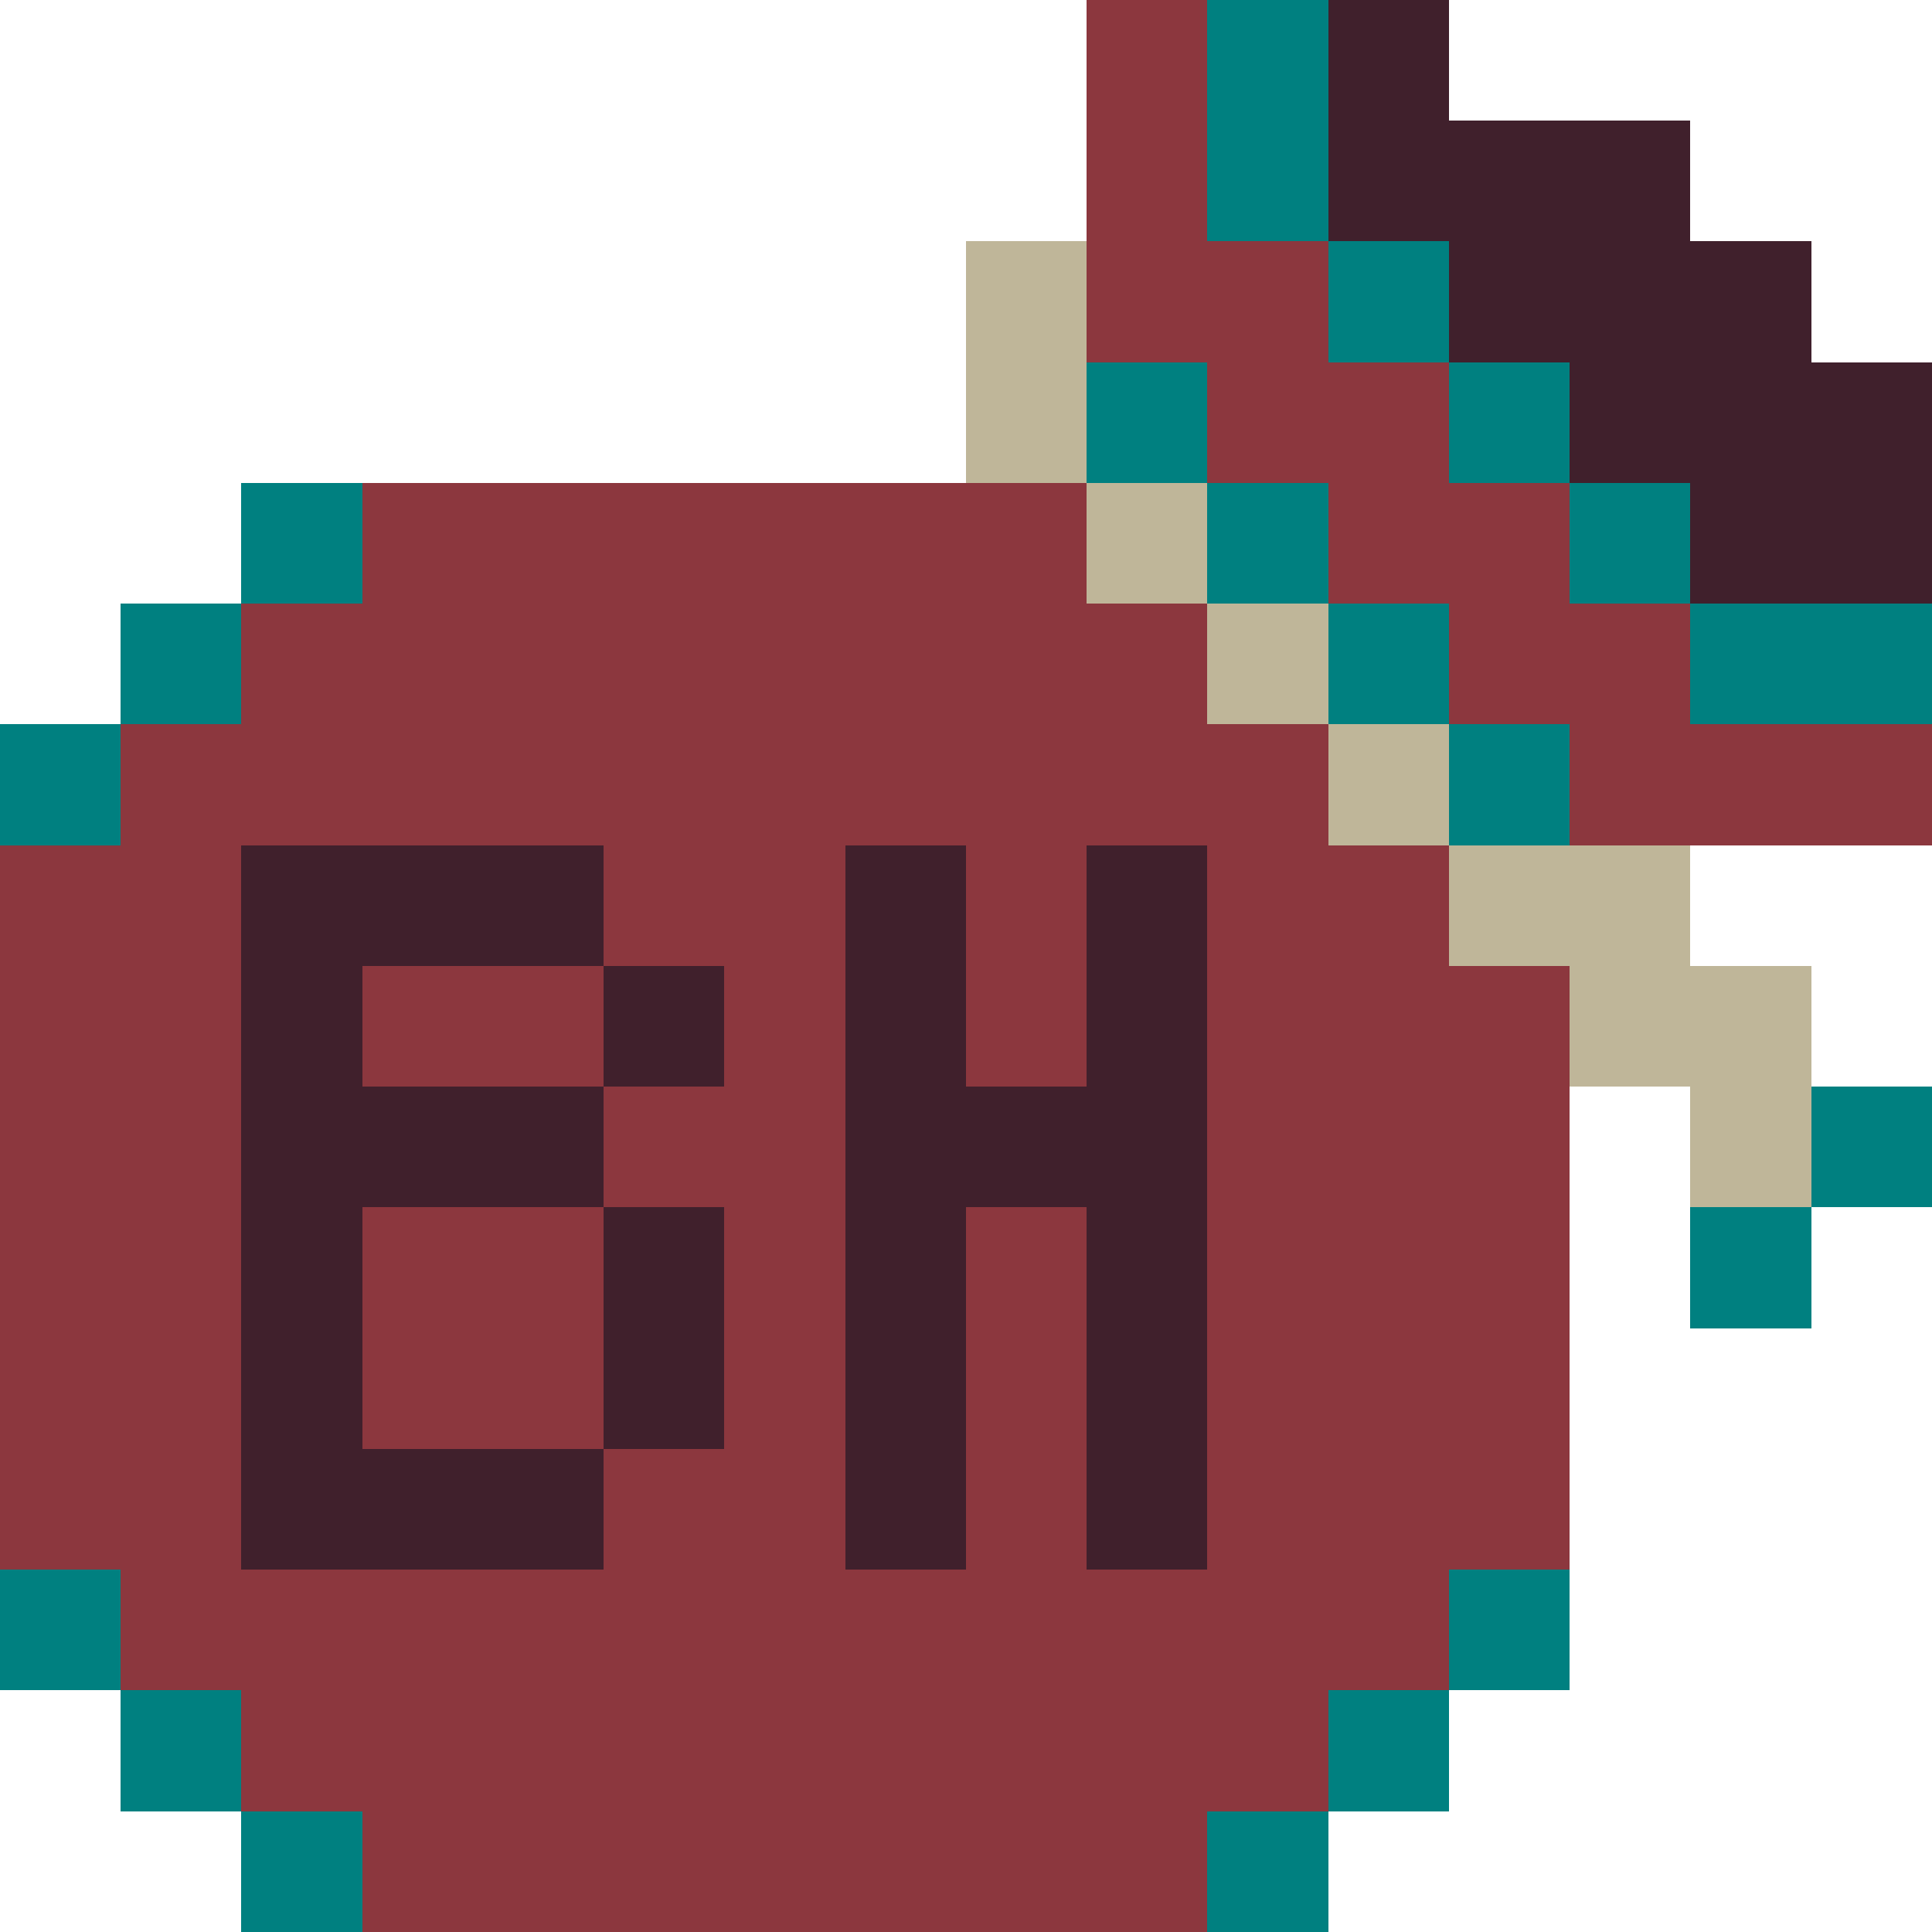
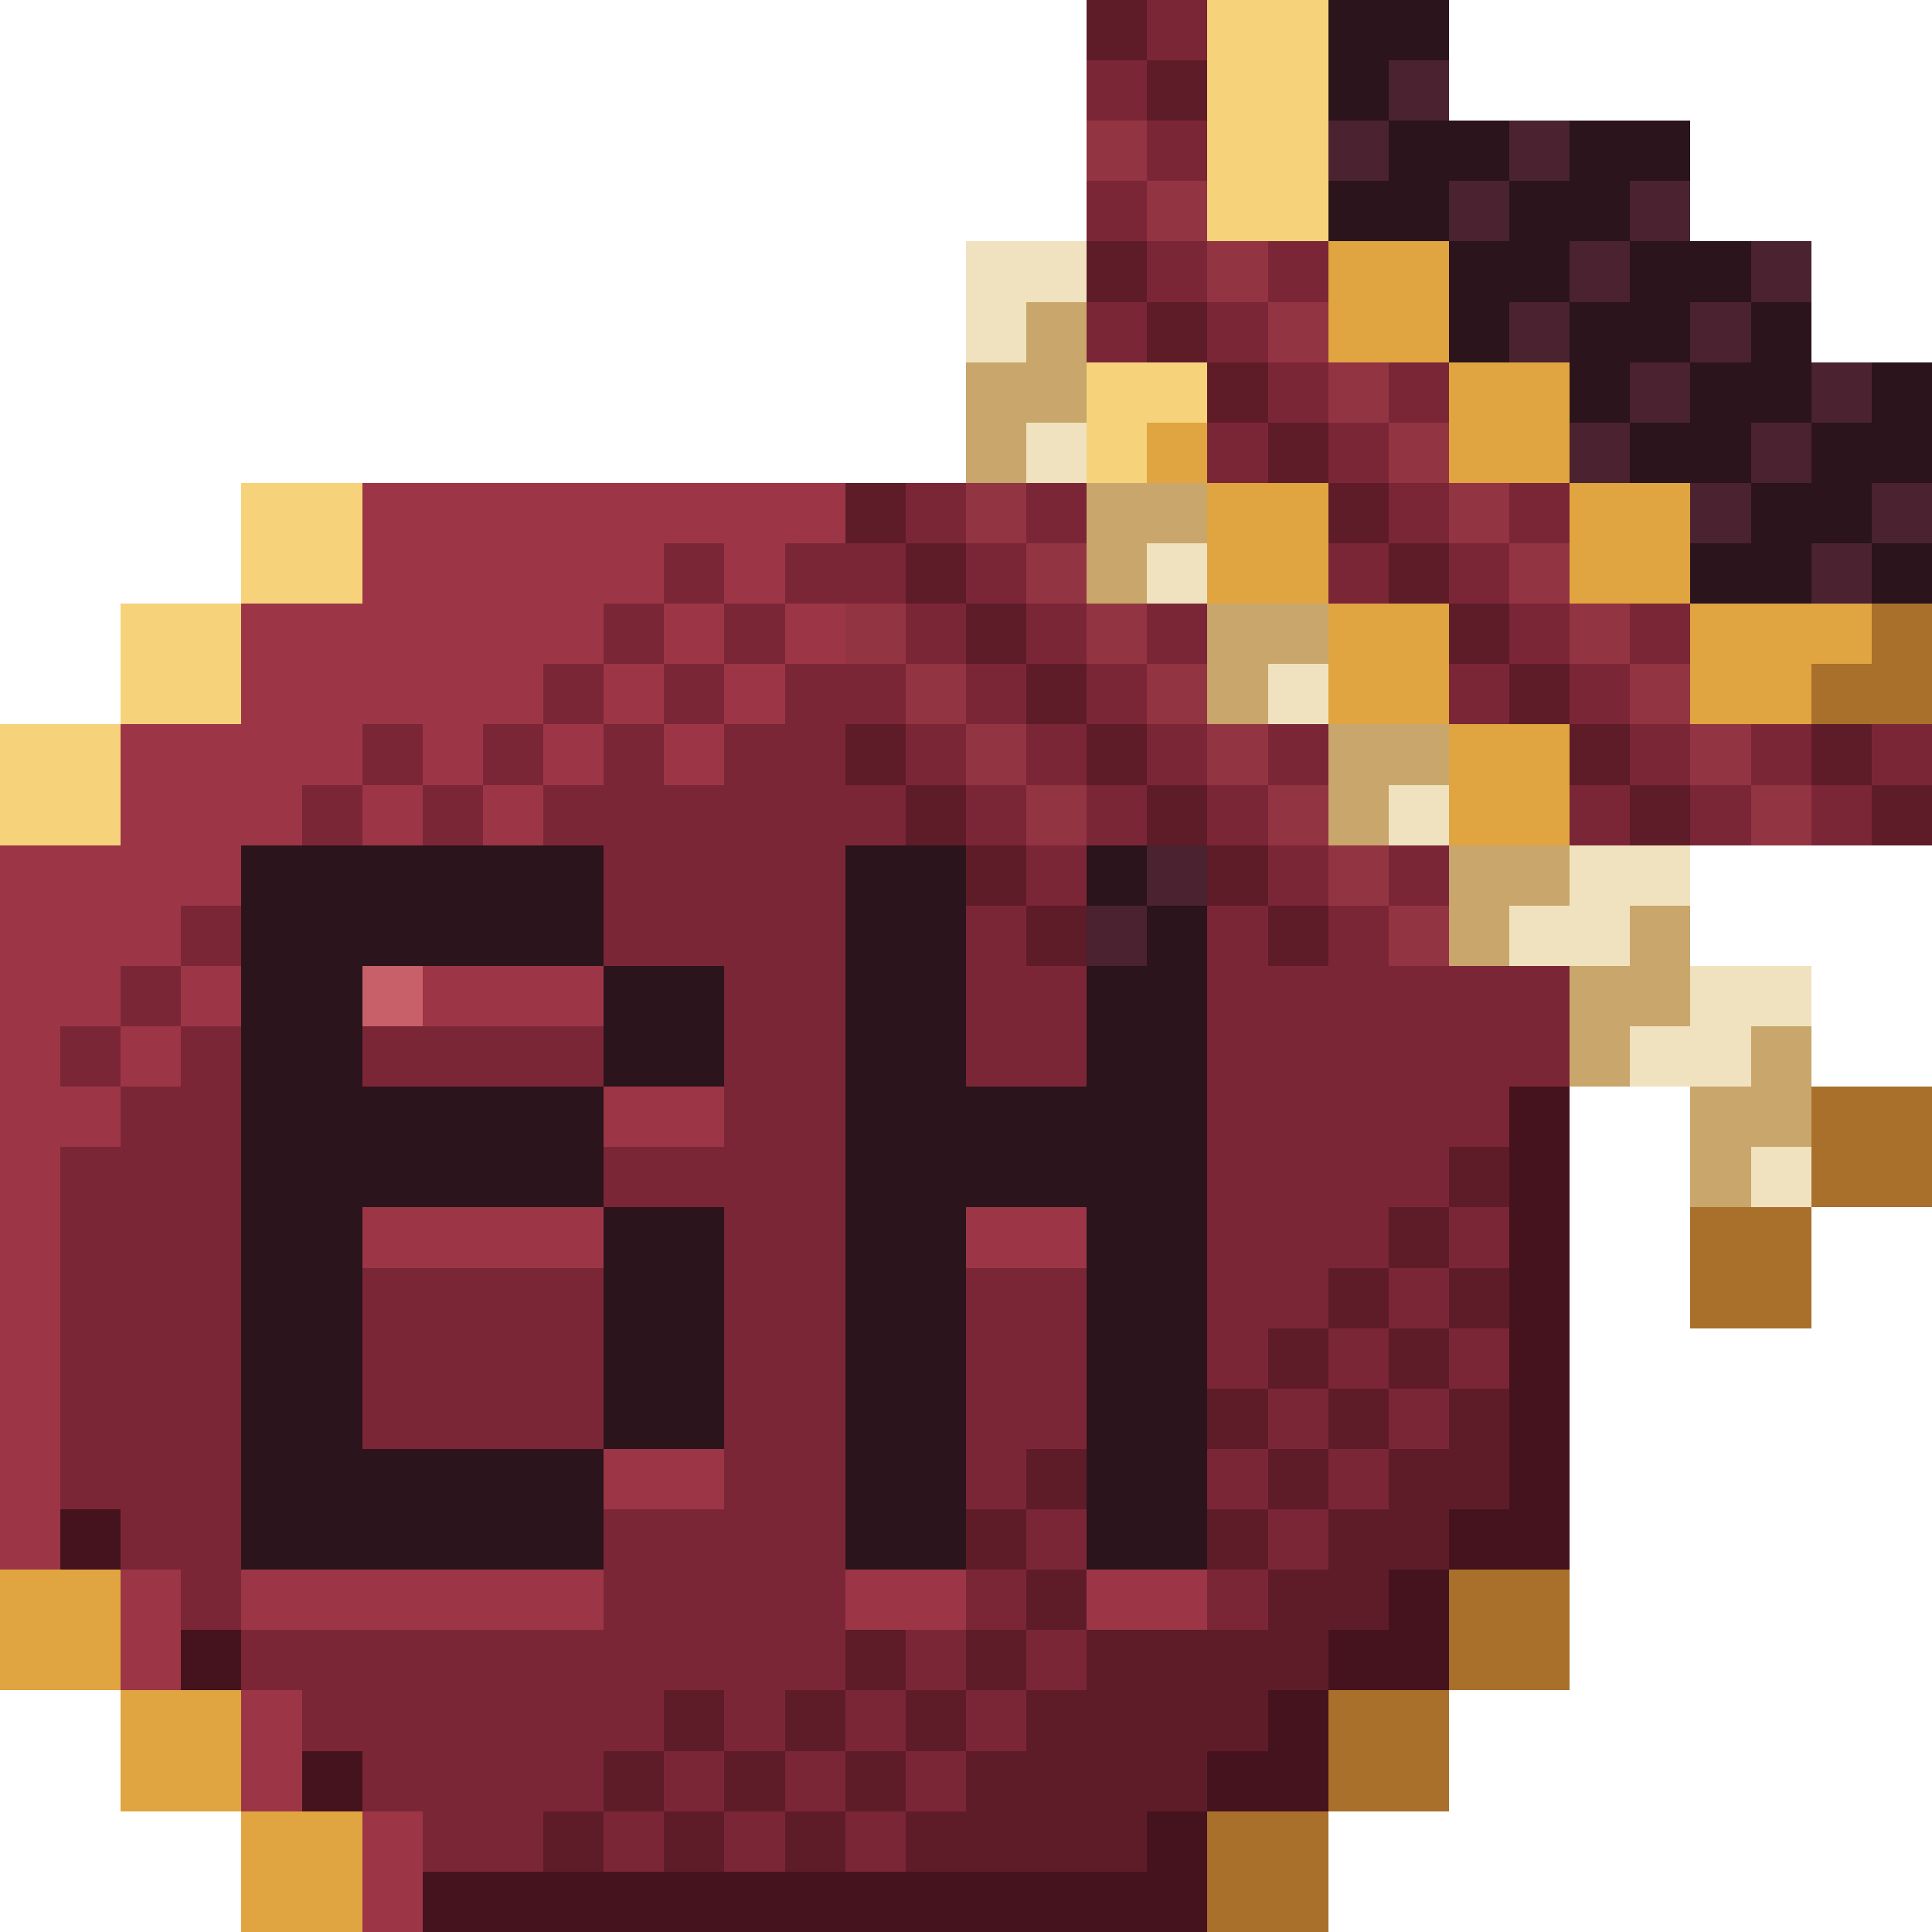
- <svg xmlns="http://www.w3.org/2000/svg" viewBox="0 0 16 16" shape-rendering="crispEdges">
-   <rect x="9" y="0" width="1" height="1" fill="#8C373E" />
-   <rect x="10" y="0" width="1" height="1" fill="#008080" />
-   <rect x="11" y="0" width="1" height="1" fill="#40202C" />
-   <rect x="9" y="1" width="1" height="1" fill="#8C373E" />
-   <rect x="10" y="1" width="1" height="1" fill="#008080" />
-   <rect x="11" y="1" width="3" height="1" fill="#40202C" />
-   <rect x="8" y="2" width="1" height="1" fill="#BFB699" />
-   <rect x="9" y="2" width="2" height="1" fill="#8C373E" />
-   <rect x="11" y="2" width="1" height="1" fill="#008080" />
-   <rect x="12" y="2" width="3" height="1" fill="#40202C" />
-   <rect x="8" y="3" width="1" height="1" fill="#BFB699" />
-   <rect x="9" y="3" width="1" height="1" fill="#008080" />
-   <rect x="10" y="3" width="2" height="1" fill="#8C373E" />
-   <rect x="12" y="3" width="1" height="1" fill="#008080" />
-   <rect x="13" y="3" width="3" height="1" fill="#40202C" />
-   <rect x="2" y="4" width="1" height="1" fill="#008080" />
-   <rect x="3" y="4" width="6" height="1" fill="#8C373E" />
-   <rect x="9" y="4" width="1" height="1" fill="#BFB699" />
-   <rect x="10" y="4" width="1" height="1" fill="#008080" />
-   <rect x="11" y="4" width="2" height="1" fill="#8C373E" />
-   <rect x="13" y="4" width="1" height="1" fill="#008080" />
-   <rect x="14" y="4" width="2" height="1" fill="#40202C" />
-   <rect x="1" y="5" width="1" height="1" fill="#008080" />
-   <rect x="2" y="5" width="8" height="1" fill="#8C373E" />
-   <rect x="10" y="5" width="1" height="1" fill="#BFB699" />
-   <rect x="11" y="5" width="1" height="1" fill="#008080" />
-   <rect x="12" y="5" width="2" height="1" fill="#8C373E" />
-   <rect x="14" y="5" width="2" height="1" fill="#008080" />
-   <rect x="0" y="6" width="1" height="1" fill="#008080" />
-   <rect x="1" y="6" width="10" height="1" fill="#8C373E" />
-   <rect x="11" y="6" width="1" height="1" fill="#BFB699" />
-   <rect x="12" y="6" width="1" height="1" fill="#008080" />
-   <rect x="13" y="6" width="3" height="1" fill="#8C373E" />
-   <rect x="0" y="7" width="2" height="1" fill="#8C373E" />
-   <rect x="2" y="7" width="3" height="1" fill="#40202C" />
-   <rect x="5" y="7" width="2" height="1" fill="#8C373E" />
-   <rect x="7" y="7" width="1" height="1" fill="#40202C" />
-   <rect x="8" y="7" width="1" height="1" fill="#8C373E" />
-   <rect x="9" y="7" width="1" height="1" fill="#40202C" />
-   <rect x="10" y="7" width="2" height="1" fill="#8C373E" />
-   <rect x="12" y="7" width="2" height="1" fill="#BFB699" />
-   <rect x="0" y="8" width="2" height="1" fill="#8C373E" />
-   <rect x="2" y="8" width="1" height="1" fill="#40202C" />
-   <rect x="3" y="8" width="2" height="1" fill="#8C373E" />
-   <rect x="5" y="8" width="1" height="1" fill="#40202C" />
-   <rect x="6" y="8" width="1" height="1" fill="#8C373E" />
-   <rect x="7" y="8" width="1" height="1" fill="#40202C" />
-   <rect x="8" y="8" width="1" height="1" fill="#8C373E" />
-   <rect x="9" y="8" width="1" height="1" fill="#40202C" />
-   <rect x="10" y="8" width="3" height="1" fill="#8C373E" />
-   <rect x="13" y="8" width="2" height="1" fill="#BFB699" />
-   <rect x="0" y="9" width="2" height="1" fill="#8C373E" />
-   <rect x="2" y="9" width="3" height="1" fill="#40202C" />
-   <rect x="5" y="9" width="2" height="1" fill="#8C373E" />
-   <rect x="7" y="9" width="3" height="1" fill="#40202C" />
-   <rect x="10" y="9" width="3" height="1" fill="#8C373E" />
-   <rect x="14" y="9" width="1" height="1" fill="#BFB699" />
-   <rect x="15" y="9" width="1" height="1" fill="#008080" />
-   <rect x="0" y="10" width="2" height="1" fill="#8C373E" />
-   <rect x="2" y="10" width="1" height="1" fill="#40202C" />
-   <rect x="3" y="10" width="2" height="1" fill="#8C373E" />
-   <rect x="5" y="10" width="1" height="1" fill="#40202C" />
-   <rect x="6" y="10" width="1" height="1" fill="#8C373E" />
-   <rect x="7" y="10" width="1" height="1" fill="#40202C" />
-   <rect x="8" y="10" width="1" height="1" fill="#8C373E" />
-   <rect x="9" y="10" width="1" height="1" fill="#40202C" />
-   <rect x="10" y="10" width="3" height="1" fill="#8C373E" />
-   <rect x="14" y="10" width="1" height="1" fill="#008080" />
-   <rect x="0" y="11" width="2" height="1" fill="#8C373E" />
-   <rect x="2" y="11" width="1" height="1" fill="#40202C" />
-   <rect x="3" y="11" width="2" height="1" fill="#8C373E" />
-   <rect x="5" y="11" width="1" height="1" fill="#40202C" />
-   <rect x="6" y="11" width="1" height="1" fill="#8C373E" />
-   <rect x="7" y="11" width="1" height="1" fill="#40202C" />
-   <rect x="8" y="11" width="1" height="1" fill="#8C373E" />
-   <rect x="9" y="11" width="1" height="1" fill="#40202C" />
-   <rect x="10" y="11" width="3" height="1" fill="#8C373E" />
-   <rect x="0" y="12" width="2" height="1" fill="#8C373E" />
-   <rect x="2" y="12" width="3" height="1" fill="#40202C" />
-   <rect x="5" y="12" width="2" height="1" fill="#8C373E" />
-   <rect x="7" y="12" width="1" height="1" fill="#40202C" />
-   <rect x="8" y="12" width="1" height="1" fill="#8C373E" />
-   <rect x="9" y="12" width="1" height="1" fill="#40202C" />
-   <rect x="10" y="12" width="3" height="1" fill="#8C373E" />
-   <rect x="0" y="13" width="1" height="1" fill="#008080" />
-   <rect x="1" y="13" width="11" height="1" fill="#8C373E" />
-   <rect x="12" y="13" width="1" height="1" fill="#008080" />
-   <rect x="1" y="14" width="1" height="1" fill="#008080" />
-   <rect x="2" y="14" width="9" height="1" fill="#8C373E" />
-   <rect x="11" y="14" width="1" height="1" fill="#008080" />
-   <rect x="2" y="15" width="1" height="1" fill="#008080" />
-   <rect x="3" y="15" width="7" height="1" fill="#8C373E" />
-   <rect x="10" y="15" width="1" height="1" fill="#008080" />
+ <svg xmlns="http://www.w3.org/2000/svg" viewBox="0 0 32 32" width="32" height="32" shape-rendering="crispEdges">
+   <rect x="18" y="0" width="1" height="1" fill="#5E1C29" />
+   <rect x="19" y="0" width="1" height="1" fill="#7B2636" />
+   <rect x="20" y="0" width="2" height="1" fill="#F6D27A" />
+   <rect x="22" y="0" width="2" height="1" fill="#2B141C" />
+   <rect x="18" y="1" width="1" height="1" fill="#7B2636" />
+   <rect x="19" y="1" width="1" height="1" fill="#5E1C29" />
+   <rect x="20" y="1" width="2" height="1" fill="#F6D27A" />
+   <rect x="22" y="1" width="1" height="1" fill="#2B141C" />
+   <rect x="23" y="1" width="1" height="1" fill="#4A2230" />
+   <rect x="18" y="2" width="1" height="1" fill="#933443" />
+   <rect x="19" y="2" width="1" height="1" fill="#7B2636" />
+   <rect x="20" y="2" width="2" height="1" fill="#F6D27A" />
+   <rect x="22" y="2" width="1" height="1" fill="#4A2230" />
+   <rect x="23" y="2" width="2" height="1" fill="#2B141C" />
+   <rect x="25" y="2" width="1" height="1" fill="#4A2230" />
+   <rect x="26" y="2" width="2" height="1" fill="#2B141C" />
+   <rect x="18" y="3" width="1" height="1" fill="#7B2636" />
+   <rect x="19" y="3" width="1" height="1" fill="#933443" />
+   <rect x="20" y="3" width="2" height="1" fill="#F6D27A" />
+   <rect x="22" y="3" width="2" height="1" fill="#2B141C" />
+   <rect x="24" y="3" width="1" height="1" fill="#4A2230" />
+   <rect x="25" y="3" width="2" height="1" fill="#2B141C" />
+   <rect x="27" y="3" width="1" height="1" fill="#4A2230" />
+   <rect x="16" y="4" width="2" height="1" fill="#F1E2BF" />
+   <rect x="18" y="4" width="1" height="1" fill="#5E1C29" />
+   <rect x="19" y="4" width="1" height="1" fill="#7B2636" />
+   <rect x="20" y="4" width="1" height="1" fill="#933443" />
+   <rect x="21" y="4" width="1" height="1" fill="#7B2636" />
+   <rect x="22" y="4" width="2" height="1" fill="#E0A440" />
+   <rect x="24" y="4" width="2" height="1" fill="#2B141C" />
+   <rect x="26" y="4" width="1" height="1" fill="#4A2230" />
+   <rect x="27" y="4" width="2" height="1" fill="#2B141C" />
+   <rect x="29" y="4" width="1" height="1" fill="#4A2230" />
+   <rect x="16" y="5" width="1" height="1" fill="#F1E2BF" />
+   <rect x="17" y="5" width="1" height="1" fill="#C9A66B" />
+   <rect x="18" y="5" width="1" height="1" fill="#7B2636" />
+   <rect x="19" y="5" width="1" height="1" fill="#5E1C29" />
+   <rect x="20" y="5" width="1" height="1" fill="#7B2636" />
+   <rect x="21" y="5" width="1" height="1" fill="#933443" />
+   <rect x="22" y="5" width="2" height="1" fill="#E0A440" />
+   <rect x="24" y="5" width="1" height="1" fill="#2B141C" />
+   <rect x="25" y="5" width="1" height="1" fill="#4A2230" />
+   <rect x="26" y="5" width="2" height="1" fill="#2B141C" />
+   <rect x="28" y="5" width="1" height="1" fill="#4A2230" />
+   <rect x="29" y="5" width="1" height="1" fill="#2B141C" />
+   <rect x="16" y="6" width="2" height="1" fill="#C9A66B" />
+   <rect x="18" y="6" width="2" height="1" fill="#F6D27A" />
+   <rect x="20" y="6" width="1" height="1" fill="#5E1C29" />
+   <rect x="21" y="6" width="1" height="1" fill="#7B2636" />
+   <rect x="22" y="6" width="1" height="1" fill="#933443" />
+   <rect x="23" y="6" width="1" height="1" fill="#7B2636" />
+   <rect x="24" y="6" width="2" height="1" fill="#E0A440" />
+   <rect x="26" y="6" width="1" height="1" fill="#2B141C" />
+   <rect x="27" y="6" width="1" height="1" fill="#4A2230" />
+   <rect x="28" y="6" width="2" height="1" fill="#2B141C" />
+   <rect x="30" y="6" width="1" height="1" fill="#4A2230" />
+   <rect x="31" y="6" width="1" height="1" fill="#2B141C" />
+   <rect x="16" y="7" width="1" height="1" fill="#C9A66B" />
+   <rect x="17" y="7" width="1" height="1" fill="#F1E2BF" />
+   <rect x="18" y="7" width="1" height="1" fill="#F6D27A" />
+   <rect x="19" y="7" width="1" height="1" fill="#E0A440" />
+   <rect x="20" y="7" width="1" height="1" fill="#7B2636" />
+   <rect x="21" y="7" width="1" height="1" fill="#5E1C29" />
+   <rect x="22" y="7" width="1" height="1" fill="#7B2636" />
+   <rect x="23" y="7" width="1" height="1" fill="#933443" />
+   <rect x="24" y="7" width="2" height="1" fill="#E0A440" />
+   <rect x="26" y="7" width="1" height="1" fill="#4A2230" />
+   <rect x="27" y="7" width="2" height="1" fill="#2B141C" />
+   <rect x="29" y="7" width="1" height="1" fill="#4A2230" />
+   <rect x="30" y="7" width="2" height="1" fill="#2B141C" />
+   <rect x="4" y="8" width="2" height="1" fill="#F6D27A" />
+   <rect x="6" y="8" width="8" height="1" fill="#9C3646" />
+   <rect x="14" y="8" width="1" height="1" fill="#5E1C29" />
+   <rect x="15" y="8" width="1" height="1" fill="#7B2636" />
+   <rect x="16" y="8" width="1" height="1" fill="#933443" />
+   <rect x="17" y="8" width="1" height="1" fill="#7B2636" />
+   <rect x="18" y="8" width="2" height="1" fill="#C9A66B" />
+   <rect x="20" y="8" width="2" height="1" fill="#E0A440" />
+   <rect x="22" y="8" width="1" height="1" fill="#5E1C29" />
+   <rect x="23" y="8" width="1" height="1" fill="#7B2636" />
+   <rect x="24" y="8" width="1" height="1" fill="#933443" />
+   <rect x="25" y="8" width="1" height="1" fill="#7B2636" />
+   <rect x="26" y="8" width="2" height="1" fill="#E0A440" />
+   <rect x="28" y="8" width="1" height="1" fill="#4A2230" />
+   <rect x="29" y="8" width="2" height="1" fill="#2B141C" />
+   <rect x="31" y="8" width="1" height="1" fill="#4A2230" />
+   <rect x="4" y="9" width="2" height="1" fill="#F6D27A" />
+   <rect x="6" y="9" width="5" height="1" fill="#9C3646" />
+   <rect x="11" y="9" width="1" height="1" fill="#7B2636" />
+   <rect x="12" y="9" width="1" height="1" fill="#9C3646" />
+   <rect x="13" y="9" width="2" height="1" fill="#7B2636" />
+   <rect x="15" y="9" width="1" height="1" fill="#5E1C29" />
+   <rect x="16" y="9" width="1" height="1" fill="#7B2636" />
+   <rect x="17" y="9" width="1" height="1" fill="#933443" />
+   <rect x="18" y="9" width="1" height="1" fill="#C9A66B" />
+   <rect x="19" y="9" width="1" height="1" fill="#F1E2BF" />
+   <rect x="20" y="9" width="2" height="1" fill="#E0A440" />
+   <rect x="22" y="9" width="1" height="1" fill="#7B2636" />
+   <rect x="23" y="9" width="1" height="1" fill="#5E1C29" />
+   <rect x="24" y="9" width="1" height="1" fill="#7B2636" />
+   <rect x="25" y="9" width="1" height="1" fill="#933443" />
+   <rect x="26" y="9" width="2" height="1" fill="#E0A440" />
+   <rect x="28" y="9" width="2" height="1" fill="#2B141C" />
+   <rect x="30" y="9" width="1" height="1" fill="#4A2230" />
+   <rect x="31" y="9" width="1" height="1" fill="#2B141C" />
+   <rect x="2" y="10" width="2" height="1" fill="#F6D27A" />
+   <rect x="4" y="10" width="6" height="1" fill="#9C3646" />
+   <rect x="10" y="10" width="1" height="1" fill="#7B2636" />
+   <rect x="11" y="10" width="1" height="1" fill="#9C3646" />
+   <rect x="12" y="10" width="1" height="1" fill="#7B2636" />
+   <rect x="13" y="10" width="1" height="1" fill="#9C3646" />
+   <rect x="14" y="10" width="1" height="1" fill="#933443" />
+   <rect x="15" y="10" width="1" height="1" fill="#7B2636" />
+   <rect x="16" y="10" width="1" height="1" fill="#5E1C29" />
+   <rect x="17" y="10" width="1" height="1" fill="#7B2636" />
+   <rect x="18" y="10" width="1" height="1" fill="#933443" />
+   <rect x="19" y="10" width="1" height="1" fill="#7B2636" />
+   <rect x="20" y="10" width="2" height="1" fill="#C9A66B" />
+   <rect x="22" y="10" width="2" height="1" fill="#E0A440" />
+   <rect x="24" y="10" width="1" height="1" fill="#5E1C29" />
+   <rect x="25" y="10" width="1" height="1" fill="#7B2636" />
+   <rect x="26" y="10" width="1" height="1" fill="#933443" />
+   <rect x="27" y="10" width="1" height="1" fill="#7B2636" />
+   <rect x="28" y="10" width="3" height="1" fill="#E0A440" />
+   <rect x="31" y="10" width="1" height="1" fill="#A8702A" />
+   <rect x="2" y="11" width="2" height="1" fill="#F6D27A" />
+   <rect x="4" y="11" width="5" height="1" fill="#9C3646" />
+   <rect x="9" y="11" width="1" height="1" fill="#7B2636" />
+   <rect x="10" y="11" width="1" height="1" fill="#9C3646" />
+   <rect x="11" y="11" width="1" height="1" fill="#7B2636" />
+   <rect x="12" y="11" width="1" height="1" fill="#9C3646" />
+   <rect x="13" y="11" width="2" height="1" fill="#7B2636" />
+   <rect x="15" y="11" width="1" height="1" fill="#933443" />
+   <rect x="16" y="11" width="1" height="1" fill="#7B2636" />
+   <rect x="17" y="11" width="1" height="1" fill="#5E1C29" />
+   <rect x="18" y="11" width="1" height="1" fill="#7B2636" />
+   <rect x="19" y="11" width="1" height="1" fill="#933443" />
+   <rect x="20" y="11" width="1" height="1" fill="#C9A66B" />
+   <rect x="21" y="11" width="1" height="1" fill="#F1E2BF" />
+   <rect x="22" y="11" width="2" height="1" fill="#E0A440" />
+   <rect x="24" y="11" width="1" height="1" fill="#7B2636" />
+   <rect x="25" y="11" width="1" height="1" fill="#5E1C29" />
+   <rect x="26" y="11" width="1" height="1" fill="#7B2636" />
+   <rect x="27" y="11" width="1" height="1" fill="#933443" />
+   <rect x="28" y="11" width="2" height="1" fill="#E0A440" />
+   <rect x="30" y="11" width="2" height="1" fill="#A8702A" />
+   <rect x="0" y="12" width="2" height="1" fill="#F6D27A" />
+   <rect x="2" y="12" width="4" height="1" fill="#9C3646" />
+   <rect x="6" y="12" width="1" height="1" fill="#7B2636" />
+   <rect x="7" y="12" width="1" height="1" fill="#9C3646" />
+   <rect x="8" y="12" width="1" height="1" fill="#7B2636" />
+   <rect x="9" y="12" width="1" height="1" fill="#9C3646" />
+   <rect x="10" y="12" width="1" height="1" fill="#7B2636" />
+   <rect x="11" y="12" width="1" height="1" fill="#9C3646" />
+   <rect x="12" y="12" width="2" height="1" fill="#7B2636" />
+   <rect x="14" y="12" width="1" height="1" fill="#5E1C29" />
+   <rect x="15" y="12" width="1" height="1" fill="#7B2636" />
+   <rect x="16" y="12" width="1" height="1" fill="#933443" />
+   <rect x="17" y="12" width="1" height="1" fill="#7B2636" />
+   <rect x="18" y="12" width="1" height="1" fill="#5E1C29" />
+   <rect x="19" y="12" width="1" height="1" fill="#7B2636" />
+   <rect x="20" y="12" width="1" height="1" fill="#933443" />
+   <rect x="21" y="12" width="1" height="1" fill="#7B2636" />
+   <rect x="22" y="12" width="2" height="1" fill="#C9A66B" />
+   <rect x="24" y="12" width="2" height="1" fill="#E0A440" />
+   <rect x="26" y="12" width="1" height="1" fill="#5E1C29" />
+   <rect x="27" y="12" width="1" height="1" fill="#7B2636" />
+   <rect x="28" y="12" width="1" height="1" fill="#933443" />
+   <rect x="29" y="12" width="1" height="1" fill="#7B2636" />
+   <rect x="30" y="12" width="1" height="1" fill="#5E1C29" />
+   <rect x="31" y="12" width="1" height="1" fill="#7B2636" />
+   <rect x="0" y="13" width="2" height="1" fill="#F6D27A" />
+   <rect x="2" y="13" width="3" height="1" fill="#9C3646" />
+   <rect x="5" y="13" width="1" height="1" fill="#7B2636" />
+   <rect x="6" y="13" width="1" height="1" fill="#9C3646" />
+   <rect x="7" y="13" width="1" height="1" fill="#7B2636" />
+   <rect x="8" y="13" width="1" height="1" fill="#9C3646" />
+   <rect x="9" y="13" width="6" height="1" fill="#7B2636" />
+   <rect x="15" y="13" width="1" height="1" fill="#5E1C29" />
+   <rect x="16" y="13" width="1" height="1" fill="#7B2636" />
+   <rect x="17" y="13" width="1" height="1" fill="#933443" />
+   <rect x="18" y="13" width="1" height="1" fill="#7B2636" />
+   <rect x="19" y="13" width="1" height="1" fill="#5E1C29" />
+   <rect x="20" y="13" width="1" height="1" fill="#7B2636" />
+   <rect x="21" y="13" width="1" height="1" fill="#933443" />
+   <rect x="22" y="13" width="1" height="1" fill="#C9A66B" />
+   <rect x="23" y="13" width="1" height="1" fill="#F1E2BF" />
+   <rect x="24" y="13" width="2" height="1" fill="#E0A440" />
+   <rect x="26" y="13" width="1" height="1" fill="#7B2636" />
+   <rect x="27" y="13" width="1" height="1" fill="#5E1C29" />
+   <rect x="28" y="13" width="1" height="1" fill="#7B2636" />
+   <rect x="29" y="13" width="1" height="1" fill="#933443" />
+   <rect x="30" y="13" width="1" height="1" fill="#7B2636" />
+   <rect x="31" y="13" width="1" height="1" fill="#5E1C29" />
+   <rect x="0" y="14" width="4" height="1" fill="#9C3646" />
+   <rect x="4" y="14" width="6" height="1" fill="#2B141C" />
+   <rect x="10" y="14" width="4" height="1" fill="#7B2636" />
+   <rect x="14" y="14" width="2" height="1" fill="#2B141C" />
+   <rect x="16" y="14" width="1" height="1" fill="#5E1C29" />
+   <rect x="17" y="14" width="1" height="1" fill="#7B2636" />
+   <rect x="18" y="14" width="1" height="1" fill="#2B141C" />
+   <rect x="19" y="14" width="1" height="1" fill="#4A2230" />
+   <rect x="20" y="14" width="1" height="1" fill="#5E1C29" />
+   <rect x="21" y="14" width="1" height="1" fill="#7B2636" />
+   <rect x="22" y="14" width="1" height="1" fill="#933443" />
+   <rect x="23" y="14" width="1" height="1" fill="#7B2636" />
+   <rect x="24" y="14" width="2" height="1" fill="#C9A66B" />
+   <rect x="26" y="14" width="2" height="1" fill="#F1E2BF" />
+   <rect x="0" y="15" width="3" height="1" fill="#9C3646" />
+   <rect x="3" y="15" width="1" height="1" fill="#7B2636" />
+   <rect x="4" y="15" width="6" height="1" fill="#2B141C" />
+   <rect x="10" y="15" width="4" height="1" fill="#7B2636" />
+   <rect x="14" y="15" width="2" height="1" fill="#2B141C" />
+   <rect x="16" y="15" width="1" height="1" fill="#7B2636" />
+   <rect x="17" y="15" width="1" height="1" fill="#5E1C29" />
+   <rect x="18" y="15" width="1" height="1" fill="#4A2230" />
+   <rect x="19" y="15" width="1" height="1" fill="#2B141C" />
+   <rect x="20" y="15" width="1" height="1" fill="#7B2636" />
+   <rect x="21" y="15" width="1" height="1" fill="#5E1C29" />
+   <rect x="22" y="15" width="1" height="1" fill="#7B2636" />
+   <rect x="23" y="15" width="1" height="1" fill="#933443" />
+   <rect x="24" y="15" width="1" height="1" fill="#C9A66B" />
+   <rect x="25" y="15" width="2" height="1" fill="#F1E2BF" />
+   <rect x="27" y="15" width="1" height="1" fill="#C9A66B" />
+   <rect x="0" y="16" width="2" height="1" fill="#9C3646" />
+   <rect x="2" y="16" width="1" height="1" fill="#7B2636" />
+   <rect x="3" y="16" width="1" height="1" fill="#9C3646" />
+   <rect x="4" y="16" width="2" height="1" fill="#2B141C" />
+   <rect x="6" y="16" width="1" height="1" fill="#C8606A" />
+   <rect x="7" y="16" width="3" height="1" fill="#9C3646" />
+   <rect x="10" y="16" width="2" height="1" fill="#2B141C" />
+   <rect x="12" y="16" width="2" height="1" fill="#7B2636" />
+   <rect x="14" y="16" width="2" height="1" fill="#2B141C" />
+   <rect x="16" y="16" width="2" height="1" fill="#7B2636" />
+   <rect x="18" y="16" width="2" height="1" fill="#2B141C" />
+   <rect x="20" y="16" width="6" height="1" fill="#7B2636" />
+   <rect x="26" y="16" width="2" height="1" fill="#C9A66B" />
+   <rect x="28" y="16" width="2" height="1" fill="#F1E2BF" />
+   <rect x="0" y="17" width="1" height="1" fill="#9C3646" />
+   <rect x="1" y="17" width="1" height="1" fill="#7B2636" />
+   <rect x="2" y="17" width="1" height="1" fill="#9C3646" />
+   <rect x="3" y="17" width="1" height="1" fill="#7B2636" />
+   <rect x="4" y="17" width="2" height="1" fill="#2B141C" />
+   <rect x="6" y="17" width="4" height="1" fill="#7B2636" />
+   <rect x="10" y="17" width="2" height="1" fill="#2B141C" />
+   <rect x="12" y="17" width="2" height="1" fill="#7B2636" />
+   <rect x="14" y="17" width="2" height="1" fill="#2B141C" />
+   <rect x="16" y="17" width="2" height="1" fill="#7B2636" />
+   <rect x="18" y="17" width="2" height="1" fill="#2B141C" />
+   <rect x="20" y="17" width="6" height="1" fill="#7B2636" />
+   <rect x="26" y="17" width="1" height="1" fill="#C9A66B" />
+   <rect x="27" y="17" width="2" height="1" fill="#F1E2BF" />
+   <rect x="29" y="17" width="1" height="1" fill="#C9A66B" />
+   <rect x="0" y="18" width="2" height="1" fill="#9C3646" />
+   <rect x="2" y="18" width="2" height="1" fill="#7B2636" />
+   <rect x="4" y="18" width="6" height="1" fill="#2B141C" />
+   <rect x="10" y="18" width="2" height="1" fill="#9C3646" />
+   <rect x="12" y="18" width="2" height="1" fill="#7B2636" />
+   <rect x="14" y="18" width="6" height="1" fill="#2B141C" />
+   <rect x="20" y="18" width="5" height="1" fill="#7B2636" />
+   <rect x="25" y="18" width="1" height="1" fill="#45131E" />
+   <rect x="28" y="18" width="2" height="1" fill="#C9A66B" />
+   <rect x="30" y="18" width="2" height="1" fill="#A8702A" />
+   <rect x="0" y="19" width="1" height="1" fill="#9C3646" />
+   <rect x="1" y="19" width="3" height="1" fill="#7B2636" />
+   <rect x="4" y="19" width="6" height="1" fill="#2B141C" />
+   <rect x="10" y="19" width="4" height="1" fill="#7B2636" />
+   <rect x="14" y="19" width="6" height="1" fill="#2B141C" />
+   <rect x="20" y="19" width="4" height="1" fill="#7B2636" />
+   <rect x="24" y="19" width="1" height="1" fill="#5E1C29" />
+   <rect x="25" y="19" width="1" height="1" fill="#45131E" />
+   <rect x="28" y="19" width="1" height="1" fill="#C9A66B" />
+   <rect x="29" y="19" width="1" height="1" fill="#F1E2BF" />
+   <rect x="30" y="19" width="2" height="1" fill="#A8702A" />
+   <rect x="0" y="20" width="1" height="1" fill="#9C3646" />
+   <rect x="1" y="20" width="3" height="1" fill="#7B2636" />
+   <rect x="4" y="20" width="2" height="1" fill="#2B141C" />
+   <rect x="6" y="20" width="4" height="1" fill="#9C3646" />
+   <rect x="10" y="20" width="2" height="1" fill="#2B141C" />
+   <rect x="12" y="20" width="2" height="1" fill="#7B2636" />
+   <rect x="14" y="20" width="2" height="1" fill="#2B141C" />
+   <rect x="16" y="20" width="2" height="1" fill="#9C3646" />
+   <rect x="18" y="20" width="2" height="1" fill="#2B141C" />
+   <rect x="20" y="20" width="3" height="1" fill="#7B2636" />
+   <rect x="23" y="20" width="1" height="1" fill="#5E1C29" />
+   <rect x="24" y="20" width="1" height="1" fill="#7B2636" />
+   <rect x="25" y="20" width="1" height="1" fill="#45131E" />
+   <rect x="28" y="20" width="2" height="1" fill="#A8702A" />
+   <rect x="0" y="21" width="1" height="1" fill="#9C3646" />
+   <rect x="1" y="21" width="3" height="1" fill="#7B2636" />
+   <rect x="4" y="21" width="2" height="1" fill="#2B141C" />
+   <rect x="6" y="21" width="4" height="1" fill="#7B2636" />
+   <rect x="10" y="21" width="2" height="1" fill="#2B141C" />
+   <rect x="12" y="21" width="2" height="1" fill="#7B2636" />
+   <rect x="14" y="21" width="2" height="1" fill="#2B141C" />
+   <rect x="16" y="21" width="2" height="1" fill="#7B2636" />
+   <rect x="18" y="21" width="2" height="1" fill="#2B141C" />
+   <rect x="20" y="21" width="2" height="1" fill="#7B2636" />
+   <rect x="22" y="21" width="1" height="1" fill="#5E1C29" />
+   <rect x="23" y="21" width="1" height="1" fill="#7B2636" />
+   <rect x="24" y="21" width="1" height="1" fill="#5E1C29" />
+   <rect x="25" y="21" width="1" height="1" fill="#45131E" />
+   <rect x="28" y="21" width="2" height="1" fill="#A8702A" />
+   <rect x="0" y="22" width="1" height="1" fill="#9C3646" />
+   <rect x="1" y="22" width="3" height="1" fill="#7B2636" />
+   <rect x="4" y="22" width="2" height="1" fill="#2B141C" />
+   <rect x="6" y="22" width="4" height="1" fill="#7B2636" />
+   <rect x="10" y="22" width="2" height="1" fill="#2B141C" />
+   <rect x="12" y="22" width="2" height="1" fill="#7B2636" />
+   <rect x="14" y="22" width="2" height="1" fill="#2B141C" />
+   <rect x="16" y="22" width="2" height="1" fill="#7B2636" />
+   <rect x="18" y="22" width="2" height="1" fill="#2B141C" />
+   <rect x="20" y="22" width="1" height="1" fill="#7B2636" />
+   <rect x="21" y="22" width="1" height="1" fill="#5E1C29" />
+   <rect x="22" y="22" width="1" height="1" fill="#7B2636" />
+   <rect x="23" y="22" width="1" height="1" fill="#5E1C29" />
+   <rect x="24" y="22" width="1" height="1" fill="#7B2636" />
+   <rect x="25" y="22" width="1" height="1" fill="#45131E" />
+   <rect x="0" y="23" width="1" height="1" fill="#9C3646" />
+   <rect x="1" y="23" width="3" height="1" fill="#7B2636" />
+   <rect x="4" y="23" width="2" height="1" fill="#2B141C" />
+   <rect x="6" y="23" width="4" height="1" fill="#7B2636" />
+   <rect x="10" y="23" width="2" height="1" fill="#2B141C" />
+   <rect x="12" y="23" width="2" height="1" fill="#7B2636" />
+   <rect x="14" y="23" width="2" height="1" fill="#2B141C" />
+   <rect x="16" y="23" width="2" height="1" fill="#7B2636" />
+   <rect x="18" y="23" width="2" height="1" fill="#2B141C" />
+   <rect x="20" y="23" width="1" height="1" fill="#5E1C29" />
+   <rect x="21" y="23" width="1" height="1" fill="#7B2636" />
+   <rect x="22" y="23" width="1" height="1" fill="#5E1C29" />
+   <rect x="23" y="23" width="1" height="1" fill="#7B2636" />
+   <rect x="24" y="23" width="1" height="1" fill="#5E1C29" />
+   <rect x="25" y="23" width="1" height="1" fill="#45131E" />
+   <rect x="0" y="24" width="1" height="1" fill="#9C3646" />
+   <rect x="1" y="24" width="3" height="1" fill="#7B2636" />
+   <rect x="4" y="24" width="6" height="1" fill="#2B141C" />
+   <rect x="10" y="24" width="2" height="1" fill="#9C3646" />
+   <rect x="12" y="24" width="2" height="1" fill="#7B2636" />
+   <rect x="14" y="24" width="2" height="1" fill="#2B141C" />
+   <rect x="16" y="24" width="1" height="1" fill="#7B2636" />
+   <rect x="17" y="24" width="1" height="1" fill="#5E1C29" />
+   <rect x="18" y="24" width="2" height="1" fill="#2B141C" />
+   <rect x="20" y="24" width="1" height="1" fill="#7B2636" />
+   <rect x="21" y="24" width="1" height="1" fill="#5E1C29" />
+   <rect x="22" y="24" width="1" height="1" fill="#7B2636" />
+   <rect x="23" y="24" width="2" height="1" fill="#5E1C29" />
+   <rect x="25" y="24" width="1" height="1" fill="#45131E" />
+   <rect x="0" y="25" width="1" height="1" fill="#9C3646" />
+   <rect x="1" y="25" width="1" height="1" fill="#45131E" />
+   <rect x="2" y="25" width="2" height="1" fill="#7B2636" />
+   <rect x="4" y="25" width="6" height="1" fill="#2B141C" />
+   <rect x="10" y="25" width="4" height="1" fill="#7B2636" />
+   <rect x="14" y="25" width="2" height="1" fill="#2B141C" />
+   <rect x="16" y="25" width="1" height="1" fill="#5E1C29" />
+   <rect x="17" y="25" width="1" height="1" fill="#7B2636" />
+   <rect x="18" y="25" width="2" height="1" fill="#2B141C" />
+   <rect x="20" y="25" width="1" height="1" fill="#5E1C29" />
+   <rect x="21" y="25" width="1" height="1" fill="#7B2636" />
+   <rect x="22" y="25" width="2" height="1" fill="#5E1C29" />
+   <rect x="24" y="25" width="2" height="1" fill="#45131E" />
+   <rect x="0" y="26" width="2" height="1" fill="#E0A440" />
+   <rect x="2" y="26" width="1" height="1" fill="#9C3646" />
+   <rect x="3" y="26" width="1" height="1" fill="#7B2636" />
+   <rect x="4" y="26" width="6" height="1" fill="#9C3646" />
+   <rect x="10" y="26" width="4" height="1" fill="#7B2636" />
+   <rect x="14" y="26" width="2" height="1" fill="#9C3646" />
+   <rect x="16" y="26" width="1" height="1" fill="#7B2636" />
+   <rect x="17" y="26" width="1" height="1" fill="#5E1C29" />
+   <rect x="18" y="26" width="2" height="1" fill="#9C3646" />
+   <rect x="20" y="26" width="1" height="1" fill="#7B2636" />
+   <rect x="21" y="26" width="2" height="1" fill="#5E1C29" />
+   <rect x="23" y="26" width="1" height="1" fill="#45131E" />
+   <rect x="24" y="26" width="2" height="1" fill="#A8702A" />
+   <rect x="0" y="27" width="2" height="1" fill="#E0A440" />
+   <rect x="2" y="27" width="1" height="1" fill="#9C3646" />
+   <rect x="3" y="27" width="1" height="1" fill="#45131E" />
+   <rect x="4" y="27" width="10" height="1" fill="#7B2636" />
+   <rect x="14" y="27" width="1" height="1" fill="#5E1C29" />
+   <rect x="15" y="27" width="1" height="1" fill="#7B2636" />
+   <rect x="16" y="27" width="1" height="1" fill="#5E1C29" />
+   <rect x="17" y="27" width="1" height="1" fill="#7B2636" />
+   <rect x="18" y="27" width="4" height="1" fill="#5E1C29" />
+   <rect x="22" y="27" width="2" height="1" fill="#45131E" />
+   <rect x="24" y="27" width="2" height="1" fill="#A8702A" />
+   <rect x="2" y="28" width="2" height="1" fill="#E0A440" />
+   <rect x="4" y="28" width="1" height="1" fill="#9C3646" />
+   <rect x="5" y="28" width="6" height="1" fill="#7B2636" />
+   <rect x="11" y="28" width="1" height="1" fill="#5E1C29" />
+   <rect x="12" y="28" width="1" height="1" fill="#7B2636" />
+   <rect x="13" y="28" width="1" height="1" fill="#5E1C29" />
+   <rect x="14" y="28" width="1" height="1" fill="#7B2636" />
+   <rect x="15" y="28" width="1" height="1" fill="#5E1C29" />
+   <rect x="16" y="28" width="1" height="1" fill="#7B2636" />
+   <rect x="17" y="28" width="4" height="1" fill="#5E1C29" />
+   <rect x="21" y="28" width="1" height="1" fill="#45131E" />
+   <rect x="22" y="28" width="2" height="1" fill="#A8702A" />
+   <rect x="2" y="29" width="2" height="1" fill="#E0A440" />
+   <rect x="4" y="29" width="1" height="1" fill="#9C3646" />
+   <rect x="5" y="29" width="1" height="1" fill="#45131E" />
+   <rect x="6" y="29" width="4" height="1" fill="#7B2636" />
+   <rect x="10" y="29" width="1" height="1" fill="#5E1C29" />
+   <rect x="11" y="29" width="1" height="1" fill="#7B2636" />
+   <rect x="12" y="29" width="1" height="1" fill="#5E1C29" />
+   <rect x="13" y="29" width="1" height="1" fill="#7B2636" />
+   <rect x="14" y="29" width="1" height="1" fill="#5E1C29" />
+   <rect x="15" y="29" width="1" height="1" fill="#7B2636" />
+   <rect x="16" y="29" width="4" height="1" fill="#5E1C29" />
+   <rect x="20" y="29" width="2" height="1" fill="#45131E" />
+   <rect x="22" y="29" width="2" height="1" fill="#A8702A" />
+   <rect x="4" y="30" width="2" height="1" fill="#E0A440" />
+   <rect x="6" y="30" width="1" height="1" fill="#9C3646" />
+   <rect x="7" y="30" width="2" height="1" fill="#7B2636" />
+   <rect x="9" y="30" width="1" height="1" fill="#5E1C29" />
+   <rect x="10" y="30" width="1" height="1" fill="#7B2636" />
+   <rect x="11" y="30" width="1" height="1" fill="#5E1C29" />
+   <rect x="12" y="30" width="1" height="1" fill="#7B2636" />
+   <rect x="13" y="30" width="1" height="1" fill="#5E1C29" />
+   <rect x="14" y="30" width="1" height="1" fill="#7B2636" />
+   <rect x="15" y="30" width="4" height="1" fill="#5E1C29" />
+   <rect x="19" y="30" width="1" height="1" fill="#45131E" />
+   <rect x="20" y="30" width="2" height="1" fill="#A8702A" />
+   <rect x="4" y="31" width="2" height="1" fill="#E0A440" />
+   <rect x="6" y="31" width="1" height="1" fill="#9C3646" />
+   <rect x="7" y="31" width="13" height="1" fill="#45131E" />
+   <rect x="20" y="31" width="2" height="1" fill="#A8702A" />
</svg>
